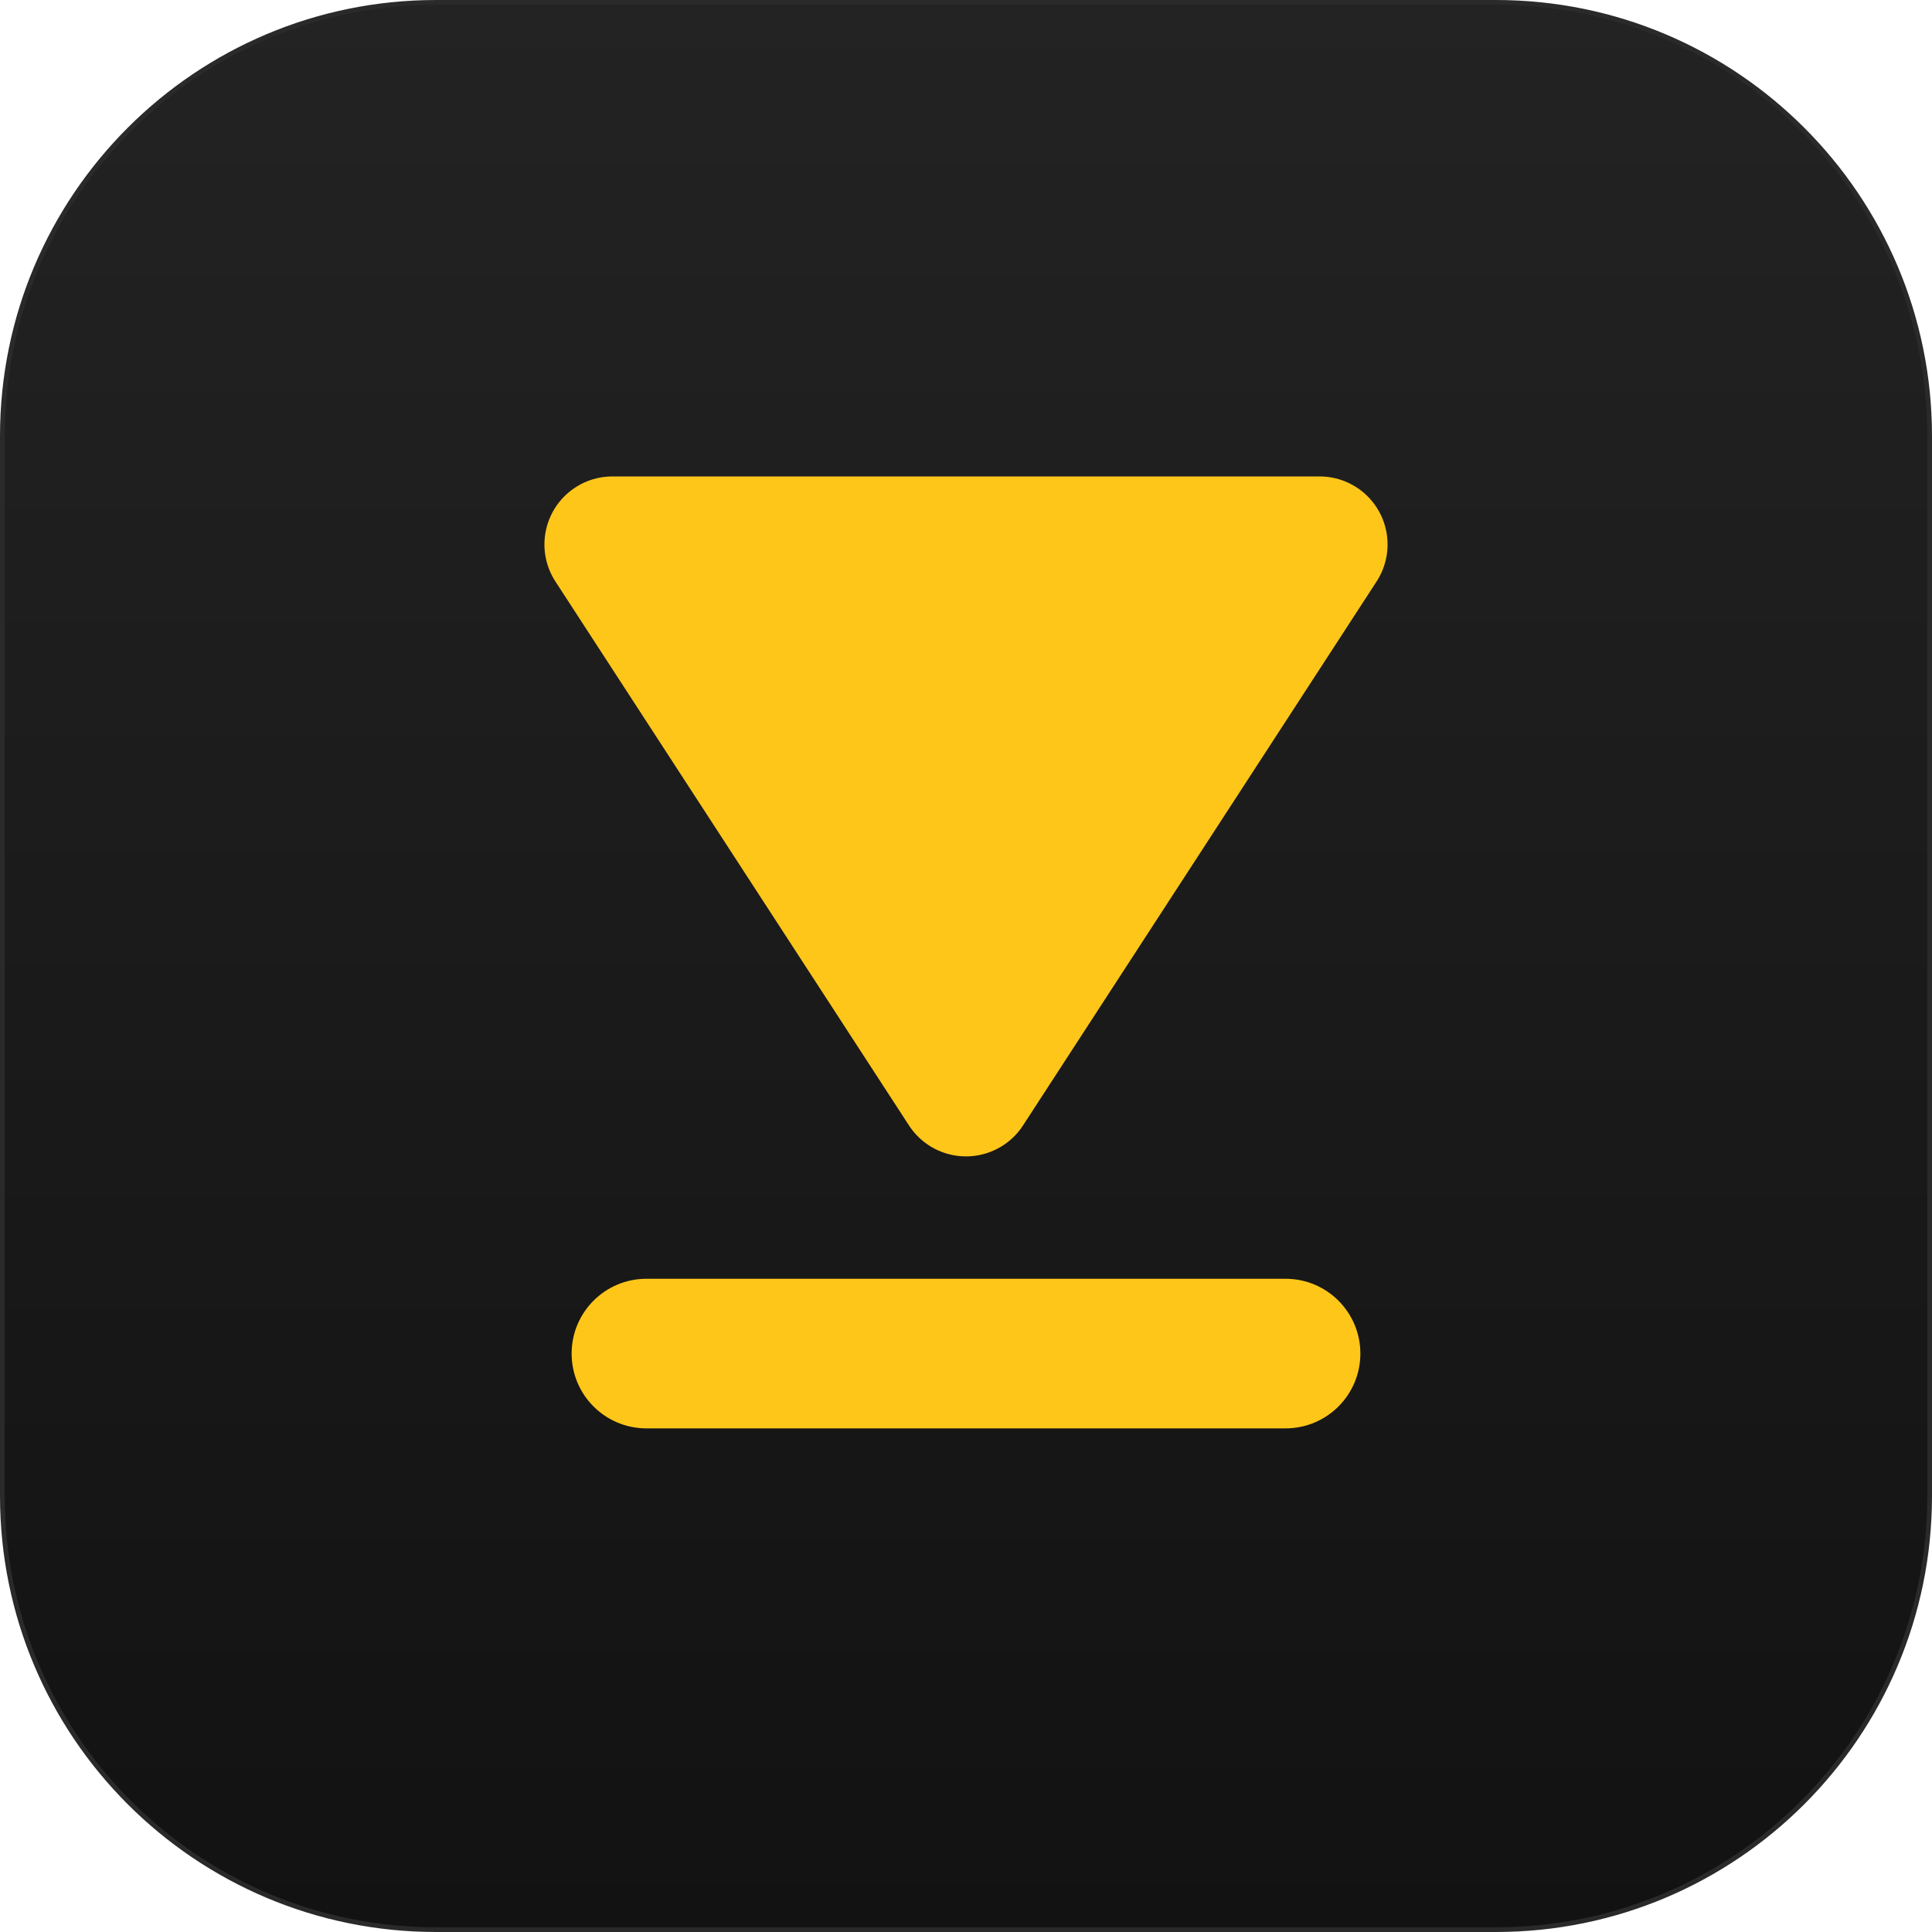
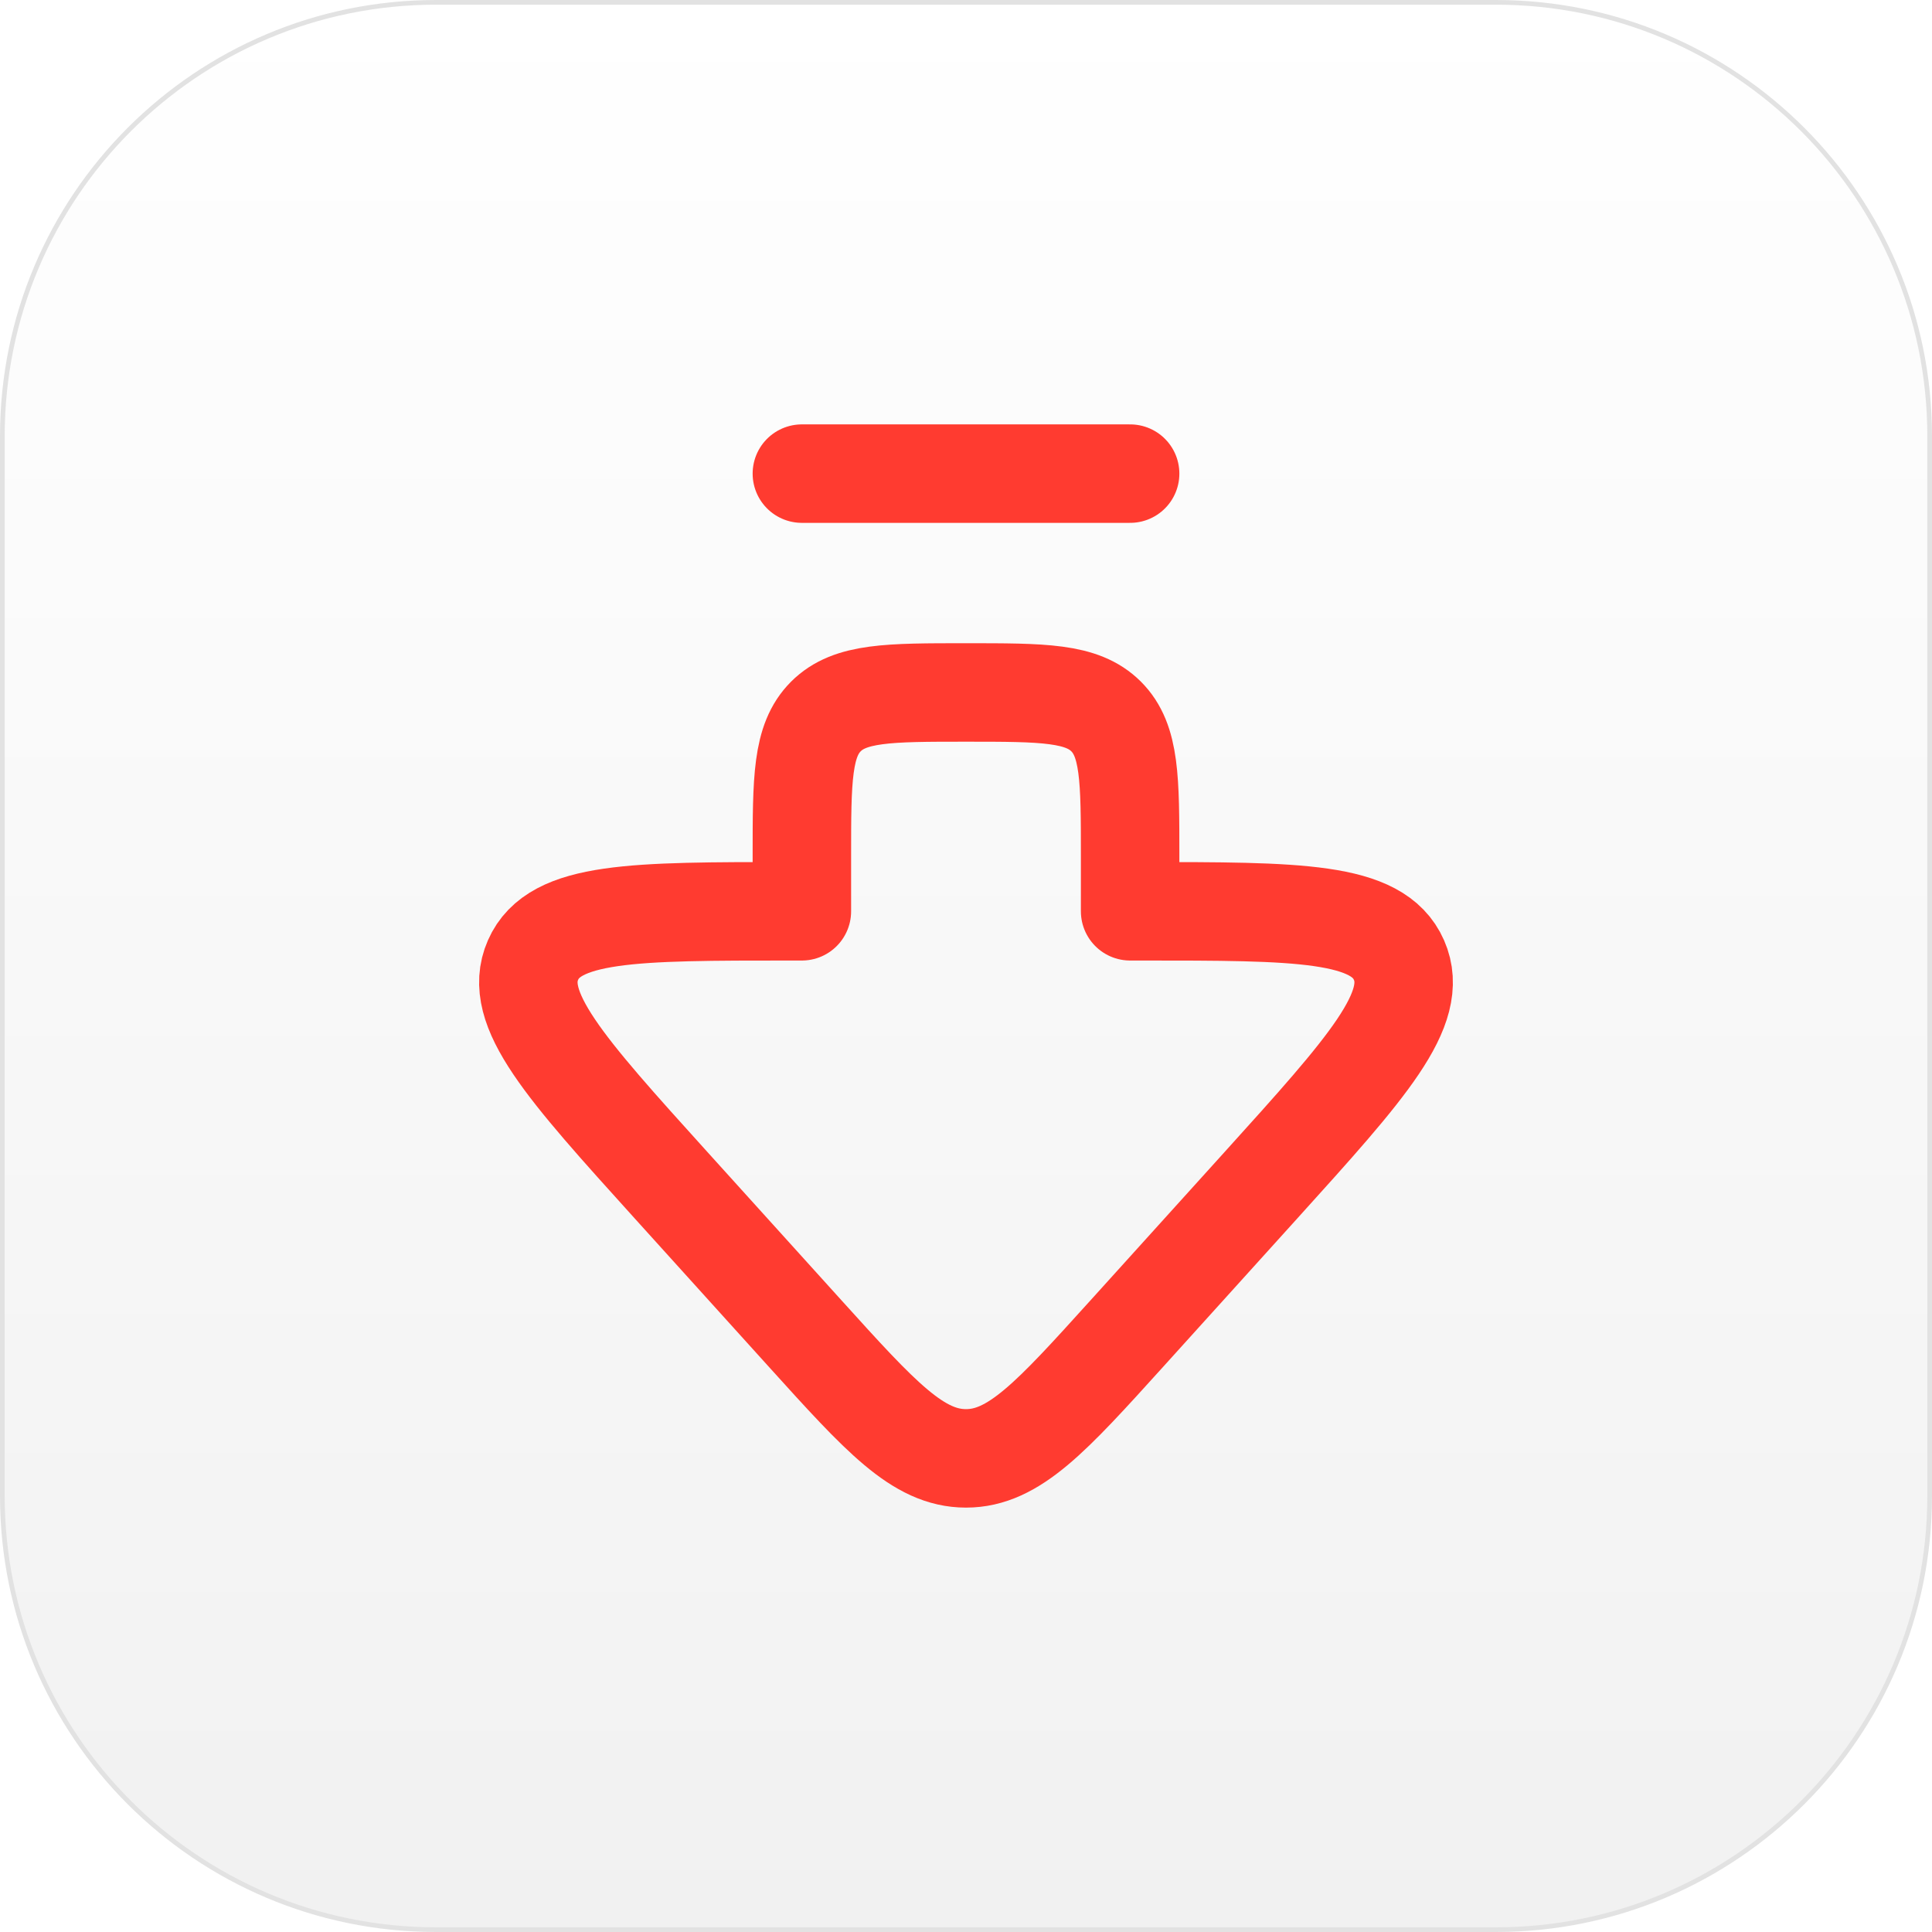
<svg xmlns="http://www.w3.org/2000/svg" viewBox="100 100 824 824">
  <defs>
    <linearGradient id="tile" x1="0" y1="0" x2="0" y2="1">
-       <stop offset="0" stop-color="#232323" />
-       <stop offset="1" stop-color="#121212" />
+       <stop offset="0" stop-color="#FFFFFF" />
+       <stop offset="1" stop-color="#F1F1F1" />
    </linearGradient>
  </defs>
-   <rect x="101" y="101" width="822" height="822" rx="185" fill="url(#tile)" stroke="#2A2A2A" stroke-width="2" />
-   <g transform="translate(222 222) scale(5.8)" fill="#FFC61A">
-     <path d="M24 19 L76 19 L50 59 Z" stroke="#FFC61A" stroke-width="10" stroke-linejoin="round" />
-     <rect x="21" y="73" width="58" height="11" rx="5.5" />
+   <rect x="101" y="101" width="822" height="822" rx="185" fill="url(#tile)" stroke="#E2E2E2" stroke-width="2" />
+   <g transform="translate(232 232) scale(23.3333)" fill="none" stroke="#FF3B30" stroke-width="1.8" stroke-linecap="round" stroke-linejoin="round">
+     <path d="M14.935 18.724L17.393 16.005C19.335 13.856 20.306 12.782 19.914 11.891C19.523 11 18.079 11 15.191 11H15V10C15 8.586 15 7.879 14.561 7.439C14.121 7 13.414 7 12 7C10.586 7 9.879 7 9.439 7.439C9 7.879 9 8.586 9 10V11H8.809C5.921 11 4.477 11 4.086 11.891C3.694 12.782 4.665 13.856 6.607 16.005L9.065 18.724C10.437 20.241 11.123 21 12 21C12.877 21 13.563 20.241 14.935 18.724Z" />
+     <path d="M9 3H15" />
  </g>
</svg>
